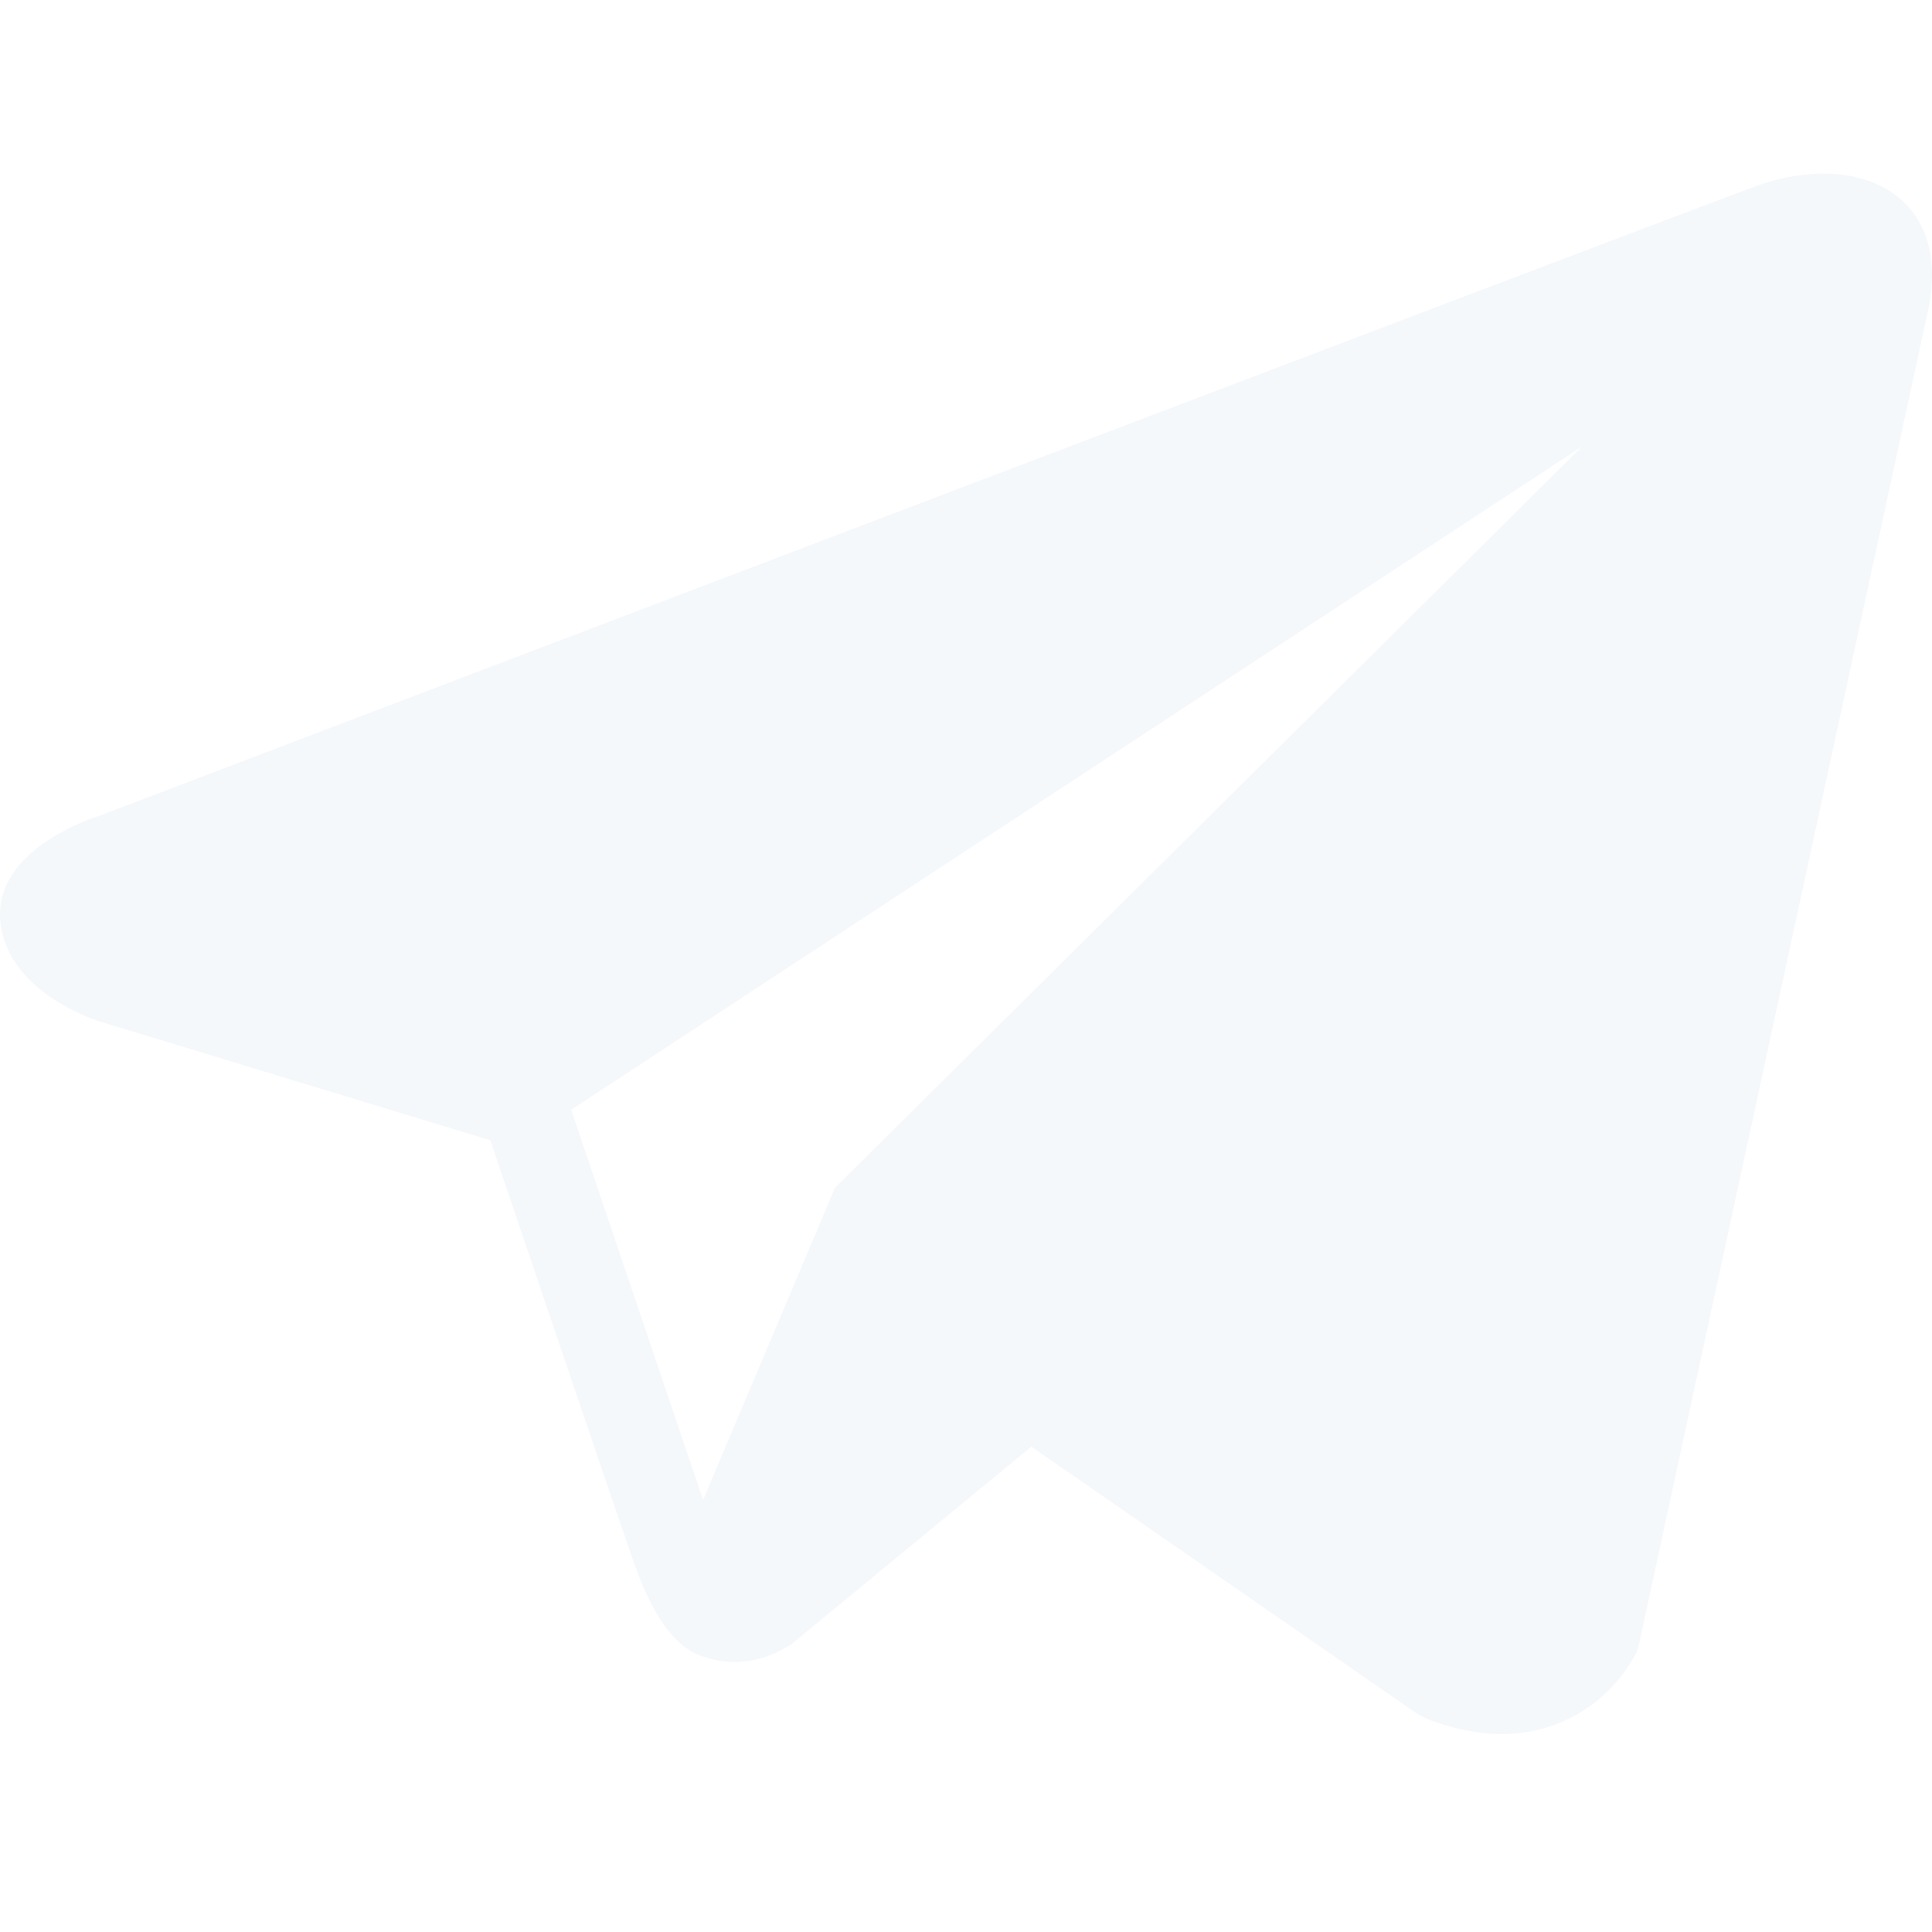
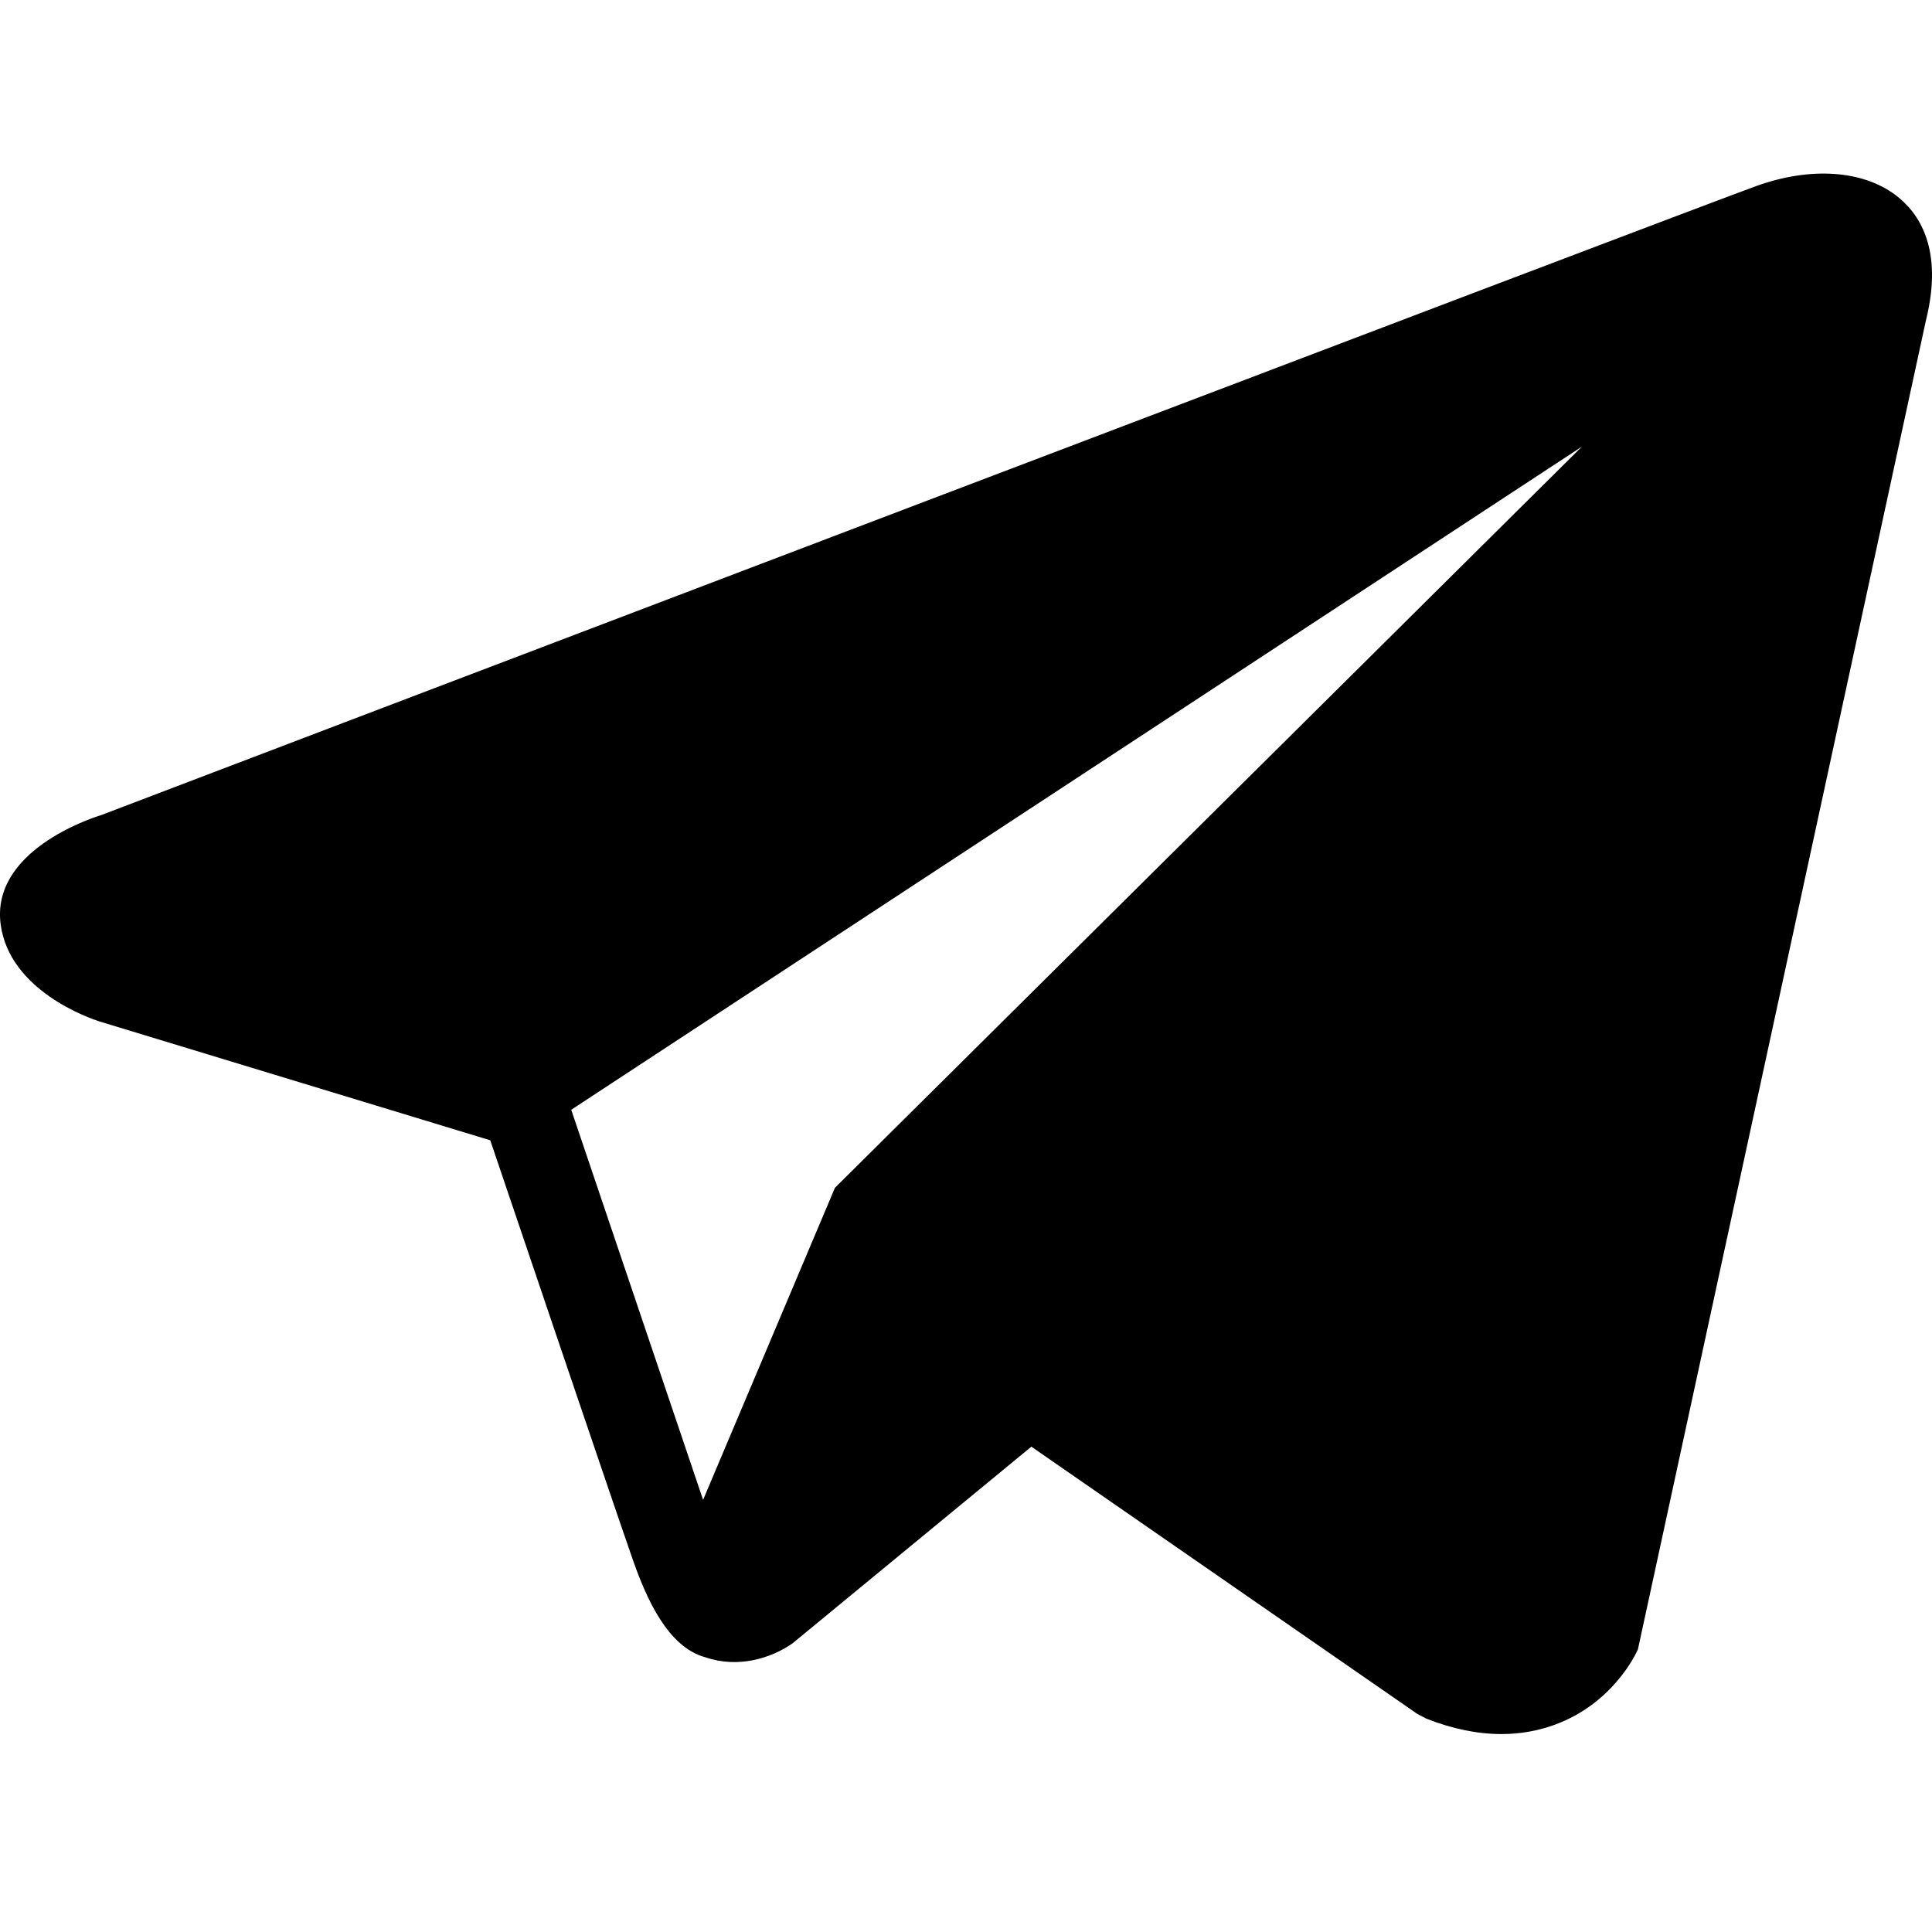
- <svg xmlns="http://www.w3.org/2000/svg" width="24" height="24" viewBox="0 0 24 24" fill="none">
-   <path d="M23.547 2.423C23.137 2.115 22.494 2.07 21.829 2.307H21.828C21.129 2.556 2.035 9.828 1.258 10.125C1.117 10.168 -0.118 10.577 0.009 11.489C0.123 12.31 1.115 12.65 1.236 12.689L6.09 14.165C6.413 15.117 7.6 18.628 7.862 19.378C8.026 19.846 8.293 20.461 8.761 20.587C9.171 20.728 9.58 20.599 9.844 20.415L12.812 17.971L17.602 21.288L17.717 21.349C18.042 21.477 18.354 21.541 18.651 21.541C18.881 21.541 19.101 21.503 19.312 21.426C20.03 21.164 20.317 20.557 20.347 20.488L23.926 3.974C24.144 3.092 23.84 2.643 23.547 2.423ZM10.372 14.755L8.734 18.632L7.096 13.786L19.651 5.548L10.372 14.755Z" fill="#F5F8FB" />
+ <svg xmlns="http://www.w3.org/2000/svg" width="24" height="24" viewBox="0 0 24 24" fill="currentColor">
+   <path d="M23.547 2.423C23.137 2.115 22.494 2.07 21.829 2.307H21.828C21.129 2.556 2.035 9.828 1.258 10.125C1.117 10.168 -0.118 10.577 0.009 11.489C0.123 12.31 1.115 12.65 1.236 12.689L6.09 14.165C6.413 15.117 7.6 18.628 7.862 19.378C8.026 19.846 8.293 20.461 8.761 20.587C9.171 20.728 9.58 20.599 9.844 20.415L12.812 17.971L17.602 21.288L17.717 21.349C18.042 21.477 18.354 21.541 18.651 21.541C18.881 21.541 19.101 21.503 19.312 21.426C20.03 21.164 20.317 20.557 20.347 20.488L23.926 3.974C24.144 3.092 23.84 2.643 23.547 2.423ZM10.372 14.755L8.734 18.632L7.096 13.786L19.651 5.548L10.372 14.755Z" fill="currentColor" />
</svg>
